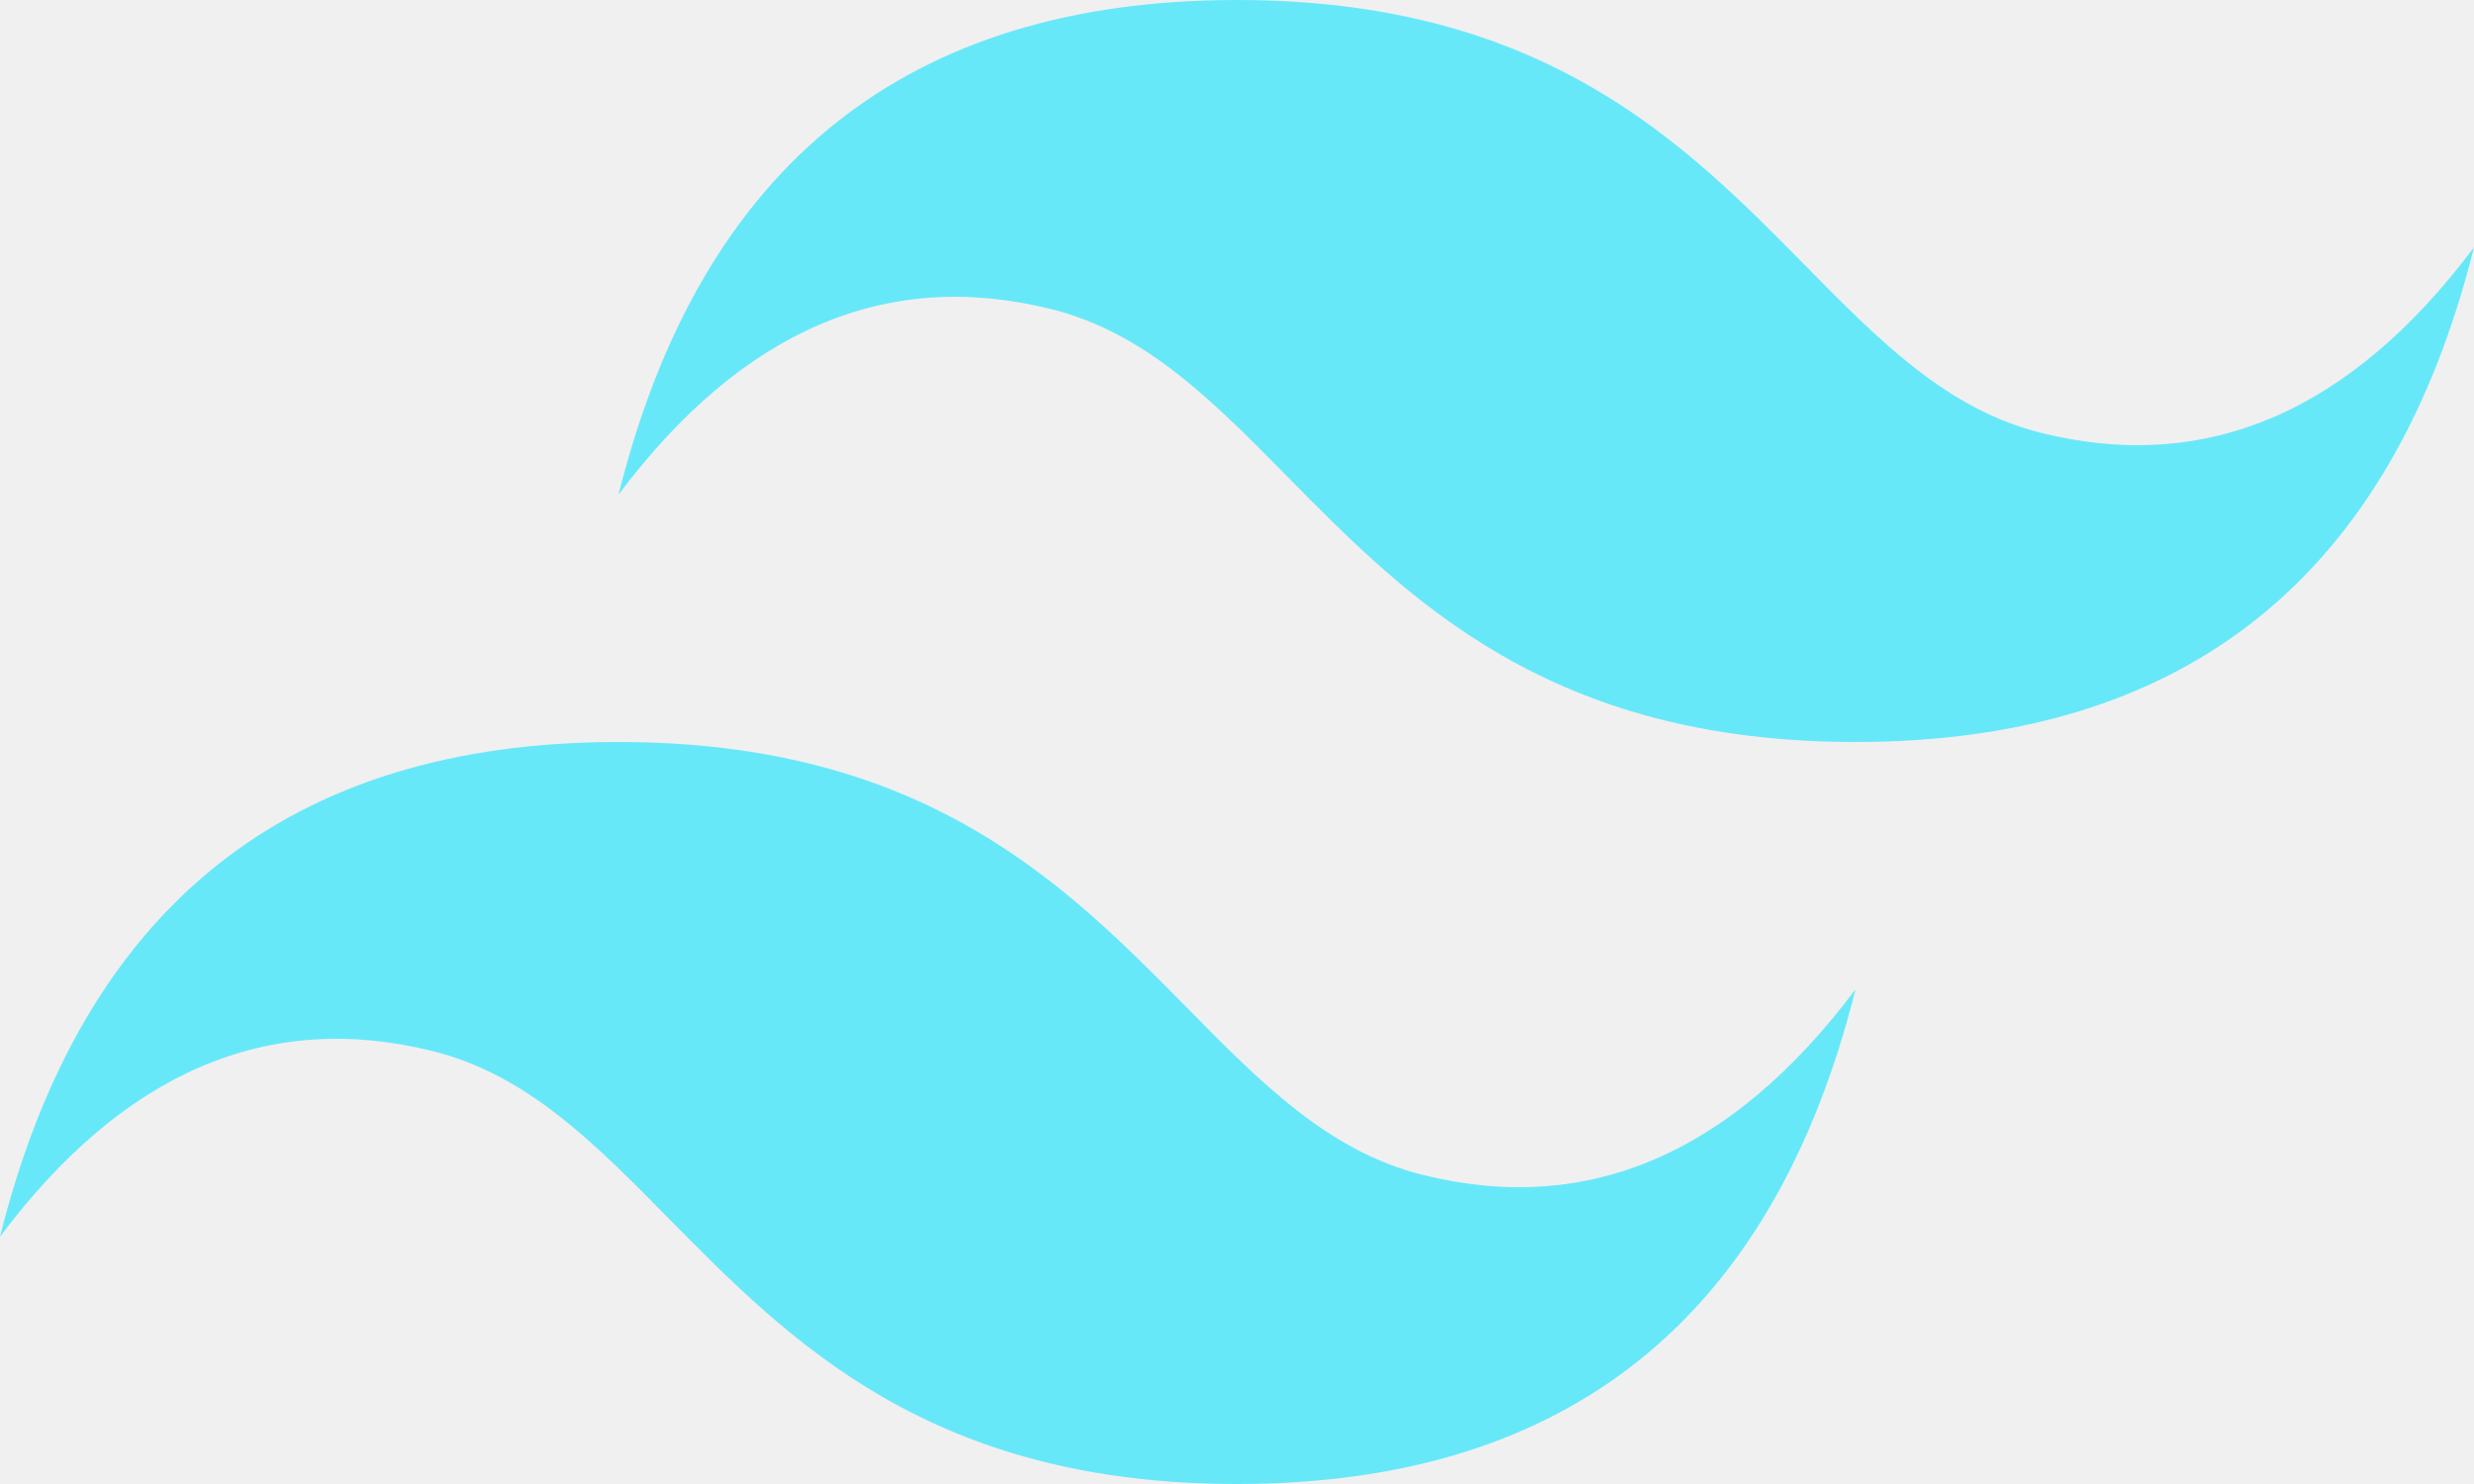
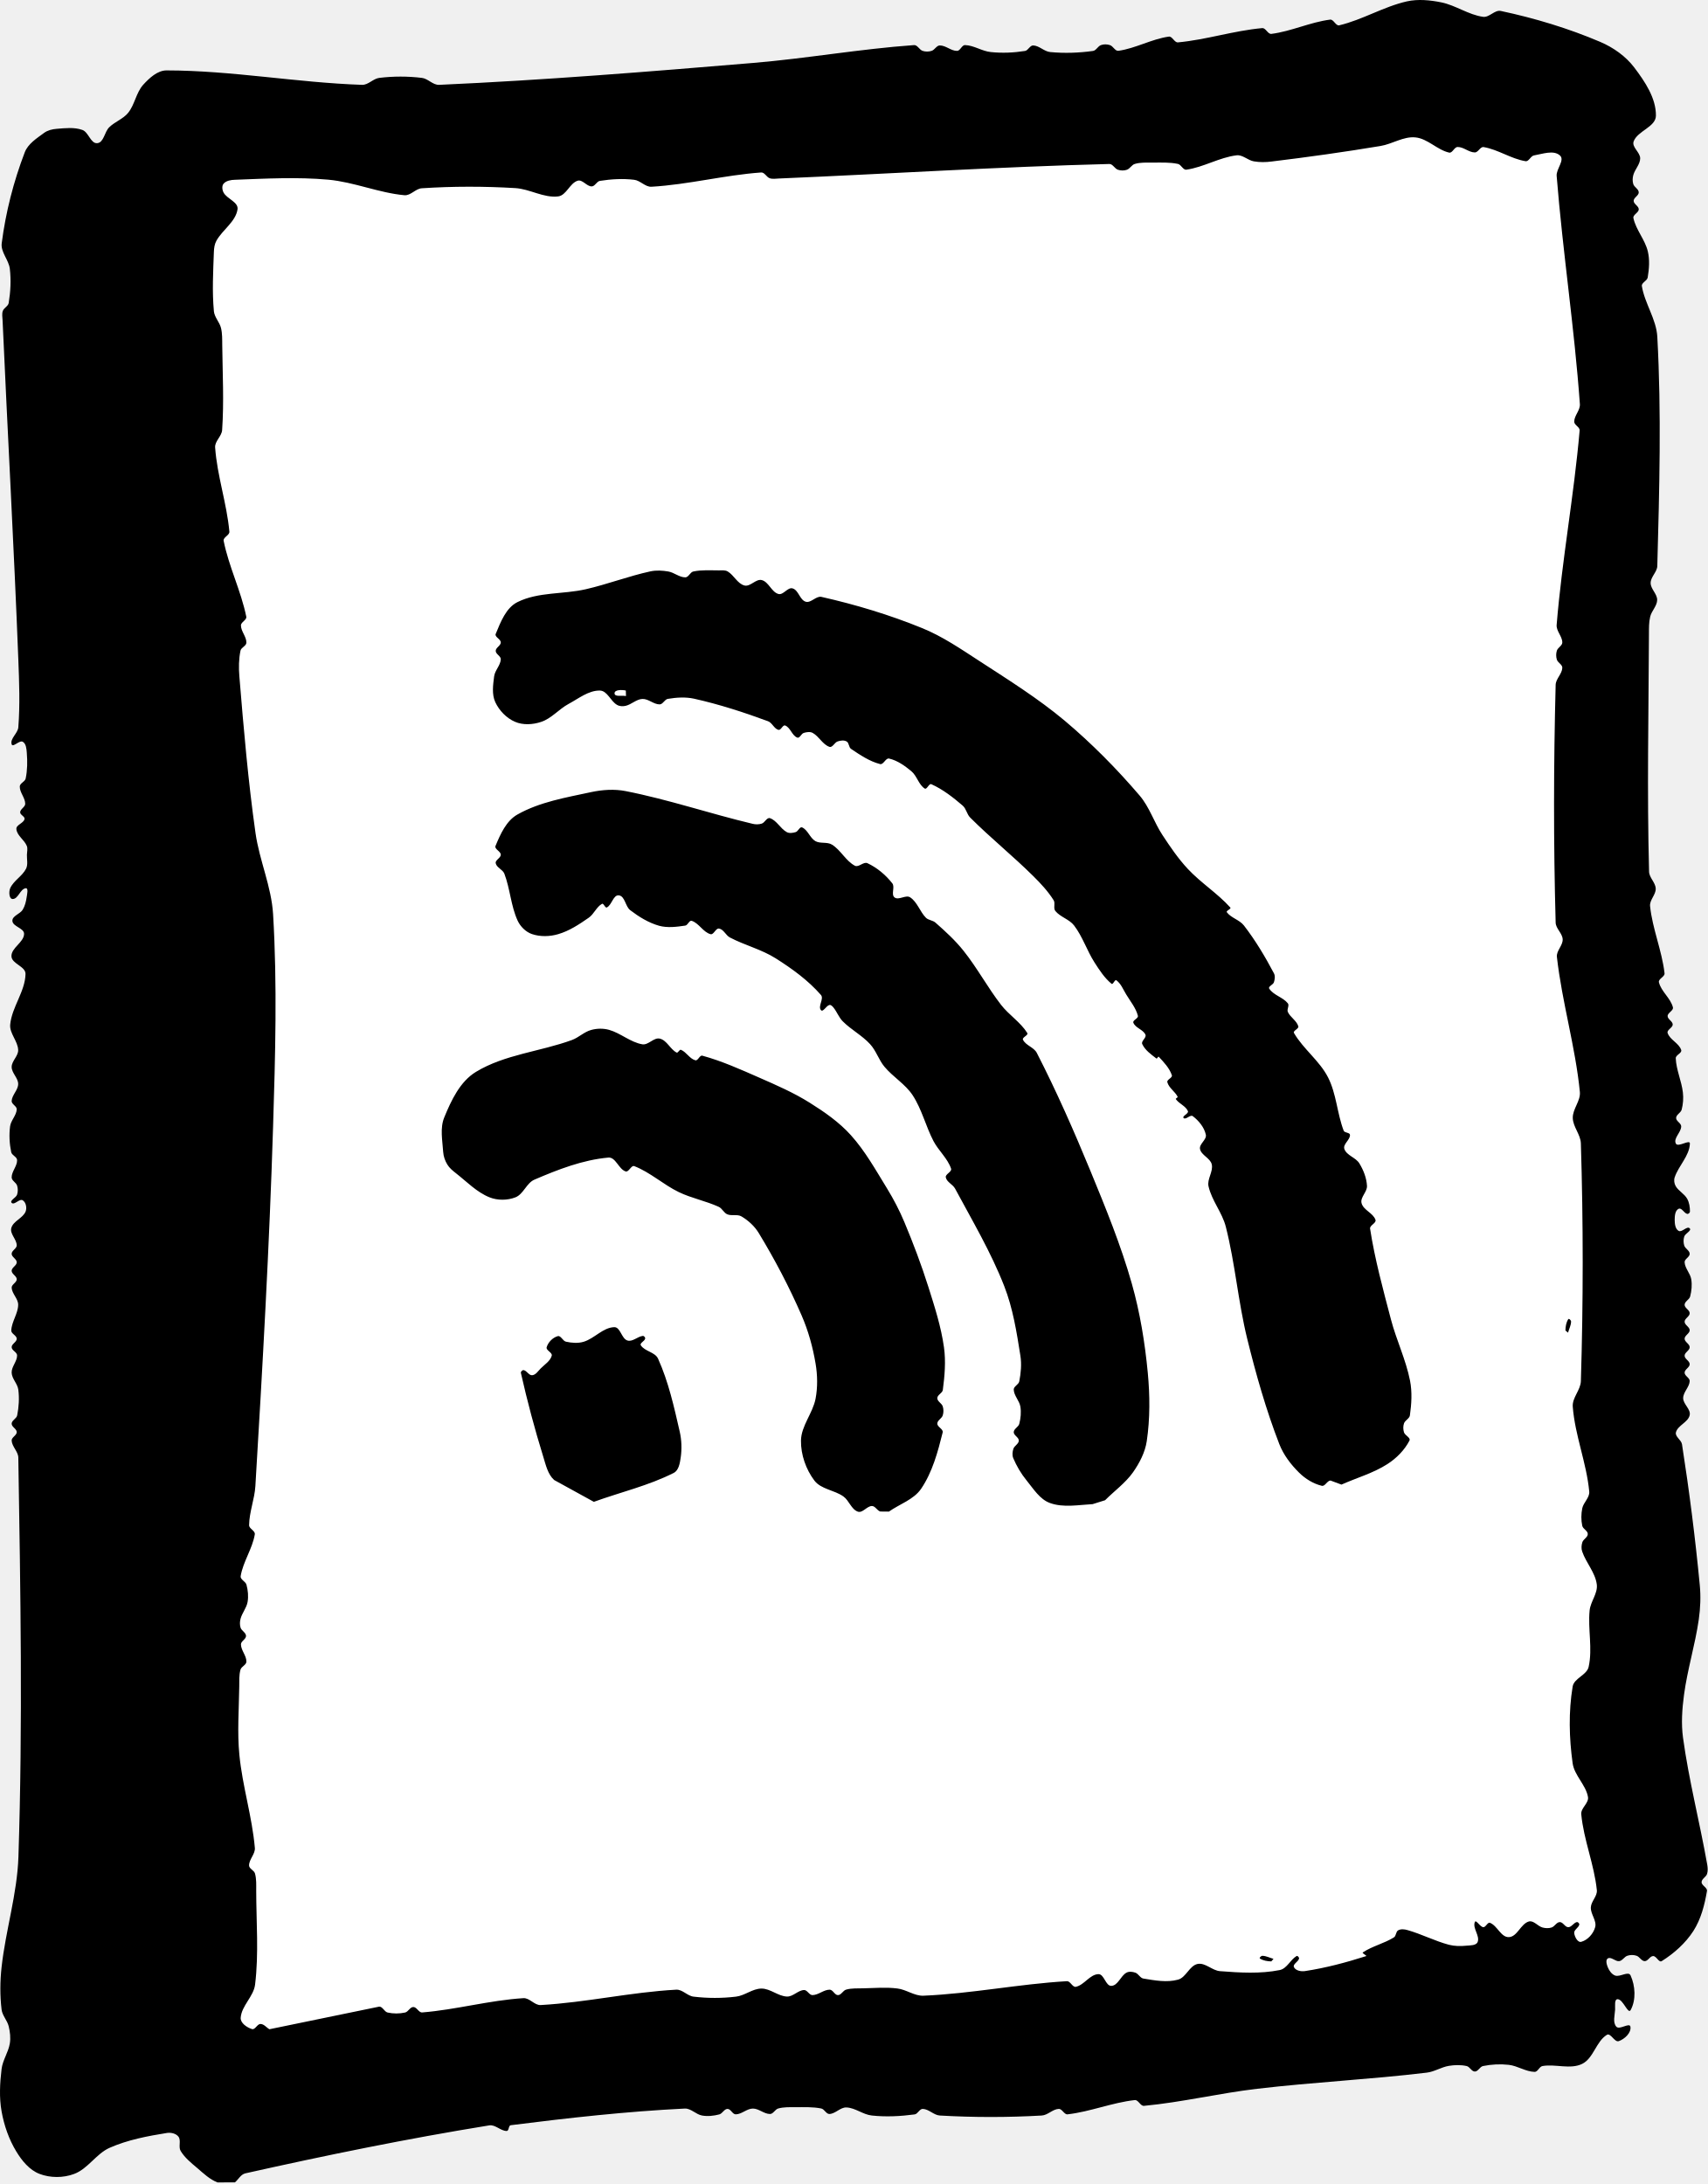
- <svg xmlns="http://www.w3.org/2000/svg" viewBox="0 0 38 22.8" fill="none" version="1.1" width="38" height="22.8">
-   <path fill="#67e8f9" d="M 19,0 C 13.933,0 10.767,2.533 9.5,7.6 11.4,5.067 13.617,4.117 16.15,4.75 17.595,5.111 18.629,6.16 19.772,7.321 21.635,9.212 23.791,11.4 28.5,11.4 33.567,11.4 36.733,8.867 38,3.8 36.1,6.333 33.883,7.283 31.35,6.65 29.905,6.289 28.871,5.24 27.728,4.079 25.865,2.188 23.709,0 19,0 Z M 9.5,11.4 C 4.433,11.4 1.267,13.933 0,19 1.9,16.467 4.117,15.517 6.65,16.15 8.095,16.511 9.129,17.56 10.272,18.721 12.135,20.612 14.291,22.8 19,22.8 c 5.067,0 8.233,-2.533 9.5,-7.6 -1.9,2.533 -4.117,3.483 -6.65,2.85 C 20.405,17.689 19.371,16.64 18.228,15.479 16.365,13.588 14.209,11.4 9.5,11.4 Z" style="stroke-width:0.844" />
-   <defs>
-     <linearGradient x1="33.999" x2="1" y1="16.181" y2="16.181" gradientUnits="userSpaceOnUse">
-       <stop stop-color="%%GRADIENT_TO%%" />
-       <stop offset="1" stop-color="%%GRADIENT_FROM%%" />
-     </linearGradient>
-   </defs>
+ <svg xmlns="http://www.w3.org/2000/svg" viewBox="0 0 1000 1279" fill="none">
+   <rect x="75" y="51" width="865" height="1154" rx="101" fill="white" />
+   <path d="M137.593 1278.03C139.617 1276.29 141.049 1273.36 143.665 1272.76C191.011 1262.17 238.587 1252.42 286.486 1244.67C290.026 1244.07 293.149 1247.95 296.74 1247.95C298.112 1247.9 297.719 1244.72 299.077 1244.57C332.922 1240.29 366.882 1236.51 400.956 1234.82C404.611 1234.62 407.525 1238.3 411.136 1238.9C414.443 1239.49 417.939 1239.1 421.191 1238.25C423.071 1237.75 424.09 1235.02 426.034 1235.02C427.964 1235.02 428.939 1238.25 430.873 1238.2C434.374 1238.15 437.313 1234.87 440.819 1234.82C444.345 1234.77 447.373 1238 450.899 1238C452.843 1238 453.863 1235.27 455.742 1234.77C458.995 1233.87 462.451 1234.02 465.817 1234.02C470.84 1234.02 475.942 1233.78 480.865 1234.77C482.77 1235.12 483.769 1238.05 485.709 1238C489.259 1237.85 492.104 1234.02 495.655 1234.17C500.876 1234.37 505.392 1238.4 510.588 1238.9C518.873 1239.79 527.307 1239.35 535.567 1238.25C537.491 1238 538.471 1234.92 540.41 1235.02C543.971 1235.17 546.811 1238.7 550.371 1238.9C570.223 1240.04 590.164 1240.04 610.011 1238.9C613.576 1238.7 616.416 1235.17 619.976 1235.02C621.995 1234.92 623.144 1238.4 625.153 1238.2C638.481 1236.66 651.196 1231.34 664.528 1229.85C666.632 1229.65 667.801 1233.43 669.904 1233.23C692.173 1231.14 714.038 1225.82 736.252 1223.23C769.234 1219.35 802.458 1217.76 835.433 1213.79C839.932 1213.29 843.96 1210.55 848.428 1209.81C851.839 1209.26 855.423 1209.16 858.802 1209.91C860.7 1210.3 861.705 1213.14 863.647 1213.14C865.59 1213.14 866.584 1210.25 868.49 1209.91C873.411 1208.91 878.538 1208.66 883.52 1209.21C888.694 1209.81 893.387 1213.19 898.592 1213.34C900.538 1213.44 901.38 1210.2 903.3 1209.91C910.926 1208.61 919.51 1212.04 926.469 1208.66C933.164 1205.38 934.609 1195.58 940.928 1191.66C943.163 1190.26 945.428 1196.18 947.915 1195.34C951.336 1194.14 955.345 1190.46 954.747 1186.88C954.293 1184.2 948.339 1188.97 946.506 1186.88C944.269 1184.4 945.617 1180.22 945.779 1176.88C945.881 1174.8 945.2 1170.72 947.289 1170.77C950.584 1170.87 953.346 1179.97 954.914 1177.08C958.125 1171.12 957.614 1162.96 954.837 1156.85C953.602 1154.11 948.66 1157.94 945.829 1156.94C943.793 1156.2 942.355 1154.11 941.514 1152.12C940.834 1150.48 940.038 1147.7 941.571 1146.85C943.566 1145.81 945.938 1148.79 948.186 1148.49C950.1 1148.24 951.181 1145.86 953.022 1145.31C954.689 1144.76 956.6 1144.76 958.267 1145.31C960.109 1145.86 961.173 1148.44 963.105 1148.49C965.036 1148.54 966.146 1145.51 968.078 1145.51C970.01 1145.51 971.413 1149.48 973.053 1148.49C980.297 1143.96 986.975 1138 991.606 1130.84C996.077 1123.88 998.199 1115.52 999.57 1107.42C999.905 1105.43 996.417 1104.23 996.426 1102.24C996.435 1100.3 999.026 1099.26 999.617 1097.42C1000.17 1095.68 1000.04 1093.79 999.731 1092C995.349 1067.13 988.969 1042.67 985.551 1017.66C984.415 1009.35 985.019 1000.85 986.127 992.541C988.107 977.672 992.653 963.251 994.783 948.383C995.739 941.719 996.001 934.905 995.359 928.241C992.717 900.642 989.22 873.144 984.95 845.793C984.547 843.207 980.738 841.316 981.404 838.78C982.503 834.653 988.568 832.962 989.456 828.735C990.191 825.254 985.636 822.32 985.636 818.789C985.636 815.258 989.257 812.374 989.457 808.843C989.566 806.904 986.48 805.81 986.48 803.871C986.48 801.931 989.457 800.837 989.457 798.898C989.457 796.958 986.48 795.864 986.48 793.925C986.48 791.985 989.457 790.891 989.457 788.952C989.457 787.013 986.48 785.918 986.48 783.979C986.48 782.04 989.457 780.946 989.457 779.006C989.457 777.067 986.48 775.973 986.48 774.033C986.48 772.094 989.457 771 989.457 769.06C989.457 767.121 986.428 766.027 986.48 764.088C986.532 762.148 989.23 761.103 989.722 759.263C990.571 755.981 990.912 752.501 990.375 749.169C989.805 745.688 986.699 742.804 986.48 739.223C986.362 737.284 989.5 736.19 989.457 734.25C989.414 732.311 986.847 731.266 986.263 729.426C985.735 727.735 985.736 725.847 986.263 724.156C986.846 722.316 990.813 720.674 989.453 719.332C987.895 717.74 984.901 721.917 982.968 720.823C980.976 719.679 980.672 716.646 980.672 714.359C980.672 712.071 980.901 708.89 982.968 707.895C984.729 707.05 986.102 710.429 987.997 710.877C988.683 711.026 989.612 710.231 989.611 709.485C989.606 706.949 989.23 704.264 987.981 702.026C986.347 699.092 982.937 697.5 981.25 694.615C980.388 693.124 980.118 691.135 980.66 689.494C982.954 682.632 989.315 676.963 989.569 669.702C989.665 666.967 982.59 672.189 981.354 669.702C979.768 666.57 984.448 663.188 984.484 659.657C984.504 657.718 981.455 656.624 981.507 654.684C981.56 652.745 984.25 651.7 984.749 649.86C985.614 646.577 985.857 643.098 985.472 639.766C984.694 633.003 981.561 626.539 981.29 619.726C981.214 617.787 985.075 616.741 984.484 614.901C983.184 610.873 977.877 608.984 976.535 604.956C975.924 603.116 979.512 601.922 979.512 599.983C979.512 598.043 976.512 596.949 976.534 595.01C976.558 593.021 980.126 591.828 979.629 589.889C978.233 584.468 972.776 580.687 971.443 575.266C970.946 573.228 974.971 572.035 974.73 569.946C973.183 556.619 967.647 543.988 966.258 530.661C965.885 527.081 969.669 523.997 969.564 520.417C969.46 516.836 965.76 514.002 965.666 510.471C964.431 464.074 965.391 417.627 965.596 371.23C965.611 367.849 965.534 364.419 966.326 361.137C967.16 357.705 970.364 354.87 970.41 351.339C970.458 347.808 966.575 344.924 966.589 341.393C966.603 337.813 970.392 334.978 970.488 331.447C971.699 286.692 972.958 241.885 970.494 197.228C969.925 186.885 963.107 177.736 961.449 167.542C961.124 165.553 964.517 164.507 964.857 162.518C965.717 157.446 966.118 152.125 964.922 147.152C963.272 140.29 957.983 134.62 956.494 127.708C956.071 125.768 959.591 124.576 959.621 122.587C959.649 120.647 956.643 119.553 956.642 117.614C956.642 115.674 959.663 114.58 959.62 112.641C959.577 110.702 957.009 109.656 956.426 107.816C955.898 106.125 955.975 104.238 956.427 102.547C957.344 99.166 960.426 96.28 960.465 92.749C960.503 89.219 955.415 86.136 956.643 82.804C958.938 76.588 969.617 74.401 969.679 67.737C969.775 57.443 963.246 47.795 957.048 39.59C952.019 32.926 944.731 27.803 937.047 24.521C918.351 16.564 898.733 10.648 878.87 6.421C875.286 5.625 872.062 10.399 868.435 9.852C859.921 8.659 852.486 3.138 844.057 1.397C837.467 0.055 830.455 -0.642 823.894 0.8C810.219 3.883 797.885 11.593 784.25 14.825C782.212 15.322 780.988 11.245 778.91 11.493C767.2 12.985 756.207 18.355 744.497 19.846C742.399 20.095 741.225 16.267 739.122 16.466C722.517 17.958 706.405 23.278 689.801 24.819C687.697 25.018 686.518 21.141 684.43 21.439C674.33 22.881 665.075 28.301 654.98 29.744C652.981 30.042 651.867 27.009 649.948 26.412C648.287 25.865 646.358 25.815 644.707 26.412C642.867 27.059 641.927 29.595 639.997 29.843C631.747 30.987 623.313 31.285 615.018 30.489C611.468 30.191 608.618 26.76 605.058 26.611C603.118 26.512 602.134 29.545 600.214 29.843C593.625 30.887 586.847 31.185 580.208 30.489C575.027 29.992 570.342 26.561 565.141 26.412C563.206 26.313 562.371 29.792 560.436 29.792C556.91 29.842 553.882 26.611 550.356 26.611C548.422 26.611 547.362 29.245 545.518 29.792C543.852 30.339 541.932 30.339 540.271 29.792C538.347 29.146 537.253 26.263 535.229 26.412C503.73 28.65 472.536 34.218 441.067 36.853C379.831 41.975 318.556 46.949 257.17 49.684C253.515 49.883 250.626 46.005 246.991 45.607C238.771 44.612 230.382 44.612 222.161 45.607C218.531 46.005 215.642 49.833 211.987 49.684C173.76 48.391 135.792 41.281 97.541 41.231C92.19 41.231 87.456 45.706 83.861 49.635C79.698 54.26 78.943 61.221 75.064 66.045C72.15 69.675 67.261 71.266 63.94 74.548C61.18 77.233 60.831 83.45 56.977 83.848C53.099 84.246 51.9 77.383 48.225 76.09C43.496 74.399 38.195 75.046 33.192 75.444C30.611 75.643 27.891 76.289 25.808 77.831C21.501 81.013 16.409 84.196 14.489 89.219C7.93 106.326 3.33 124.327 1.003 142.478C0.336 147.65 5.145 152.225 5.752 157.397C6.528 164.061 6.185 170.823 5.091 177.436C4.772 179.326 2.286 180.273 1.639 182.113C1.033 183.804 1.425 185.743 1.505 187.533C4.454 253.771 8.169 319.959 10.73 386.198C11.242 399.426 11.759 412.704 10.725 425.932C10.446 429.463 5.782 432.496 6.826 435.878C7.477 438.016 11.376 433.293 13.316 434.387C15.32 435.531 15.509 438.563 15.693 440.851C16.09 445.873 16.061 450.994 15.036 455.917C14.638 457.807 11.615 458.655 11.58 460.594C11.52 464.125 14.723 467.157 14.773 470.688C14.803 472.627 11.888 473.721 11.804 475.661C11.729 477.252 14.718 478.148 14.365 479.689C13.813 482.126 9.372 483.021 9.586 485.507C9.909 489.336 14.216 491.773 15.683 495.353C16.339 496.945 15.812 498.785 15.762 500.525C15.673 503.26 16.488 506.244 15.265 508.73C13.072 513.106 7.955 515.693 5.966 520.169C5.095 522.158 5.26 526.485 7.418 526.485C10.71 526.485 11.774 520.617 15.041 520.169C16.777 519.97 15.857 523.649 15.618 525.39C15.265 527.926 14.623 530.561 13.296 532.749C11.769 535.286 7.09 536.329 7.259 539.313C7.453 542.694 14.196 543.491 14.106 546.923C13.972 551.945 6.528 555.029 6.707 560.052C6.866 564.428 15.021 565.919 14.942 570.345C14.753 580.638 6.965 589.689 5.976 599.983C5.478 605.154 10.466 609.68 10.645 614.901C10.764 618.432 6.826 621.316 6.826 624.847C6.826 628.378 10.645 631.262 10.645 634.793C10.645 638.324 7.025 641.208 6.826 644.739C6.717 646.678 9.919 647.772 9.8 649.711C9.581 653.292 6.359 656.126 5.901 659.657C5.255 664.63 5.538 669.801 6.562 674.724C6.96 676.614 9.984 677.461 10.019 679.401C10.078 682.931 6.826 685.964 6.826 689.494C6.826 691.434 9.437 692.479 10.019 694.319C10.546 696.01 10.546 697.898 10.019 699.588C9.437 701.428 5.468 703.07 6.831 704.413C8.387 706.004 11.431 701.729 13.316 702.922C15.24 704.116 15.847 707.396 14.986 709.534C13.36 713.463 7.691 715.056 6.612 719.184C5.717 722.615 9.75 725.747 9.8 729.277C9.83 731.217 6.826 732.311 6.826 734.25C6.826 736.19 9.8 737.284 9.8 739.223C9.8 741.163 6.826 742.257 6.826 744.196C6.826 746.135 9.8 747.229 9.8 749.169C9.8 751.108 6.717 752.202 6.826 754.142C7.025 757.673 10.675 760.557 10.645 764.088C10.6 769.259 6.826 773.933 6.607 779.154C6.523 781.094 9.76 782.04 9.8 783.979C9.845 785.918 6.781 787.013 6.826 788.952C6.866 790.891 10.019 791.837 10.019 793.777C10.019 797.307 6.702 800.34 6.826 803.871C6.95 807.451 10.267 810.286 10.725 813.816C11.366 818.789 11.033 823.96 10.063 828.883C9.69 830.773 6.876 831.768 6.826 833.708C6.771 835.647 9.8 836.741 9.8 838.681C9.8 840.62 6.707 841.714 6.826 843.654C7.045 847.234 10.665 850.069 10.725 853.599C11.993 931.524 13.35 1009.45 10.794 1087.32C10.078 1109.11 3.31 1130.34 0.923 1152.02C0.018 1160.23 -0.061 1168.63 0.928 1176.84C1.356 1180.37 4.255 1183.2 5.091 1186.63C5.881 1189.92 6.299 1193.4 5.747 1196.73C4.887 1201.9 1.56 1206.47 0.928 1211.65C-0.066 1219.85 -0.529 1228.36 0.923 1236.46C2.39 1244.72 5.23 1252.87 9.556 1259.98C12.808 1265.35 17.254 1270.82 23.102 1273.06C29.408 1275.5 37.051 1275.5 43.392 1273.11C51.472 1270.13 56.326 1261.27 64.213 1257.79C74.805 1253.12 86.407 1250.93 97.84 1249.09C100.147 1248.74 103.091 1249.44 104.498 1251.28C106.189 1253.52 104.339 1257.2 105.781 1259.63C108.168 1263.61 111.943 1266.65 115.478 1269.63C119.178 1272.81 122.843 1276.34 127.393 1278.08M157.758 1188.37C156.022 1187.38 154.575 1185.29 152.551 1185.29C150.607 1185.24 149.403 1188.87 147.548 1188.27C144.575 1187.33 140.726 1184.74 140.944 1181.66C141.437 1174.6 148.518 1169.23 149.373 1162.22C151.596 1144.02 150.055 1125.57 150.035 1107.22C150.03 1103.83 150.224 1100.4 149.304 1097.12C148.772 1095.28 145.858 1094.38 145.848 1092.45C145.833 1088.82 149.557 1085.73 149.239 1082.15C147.633 1063.8 141.939 1045.95 140.164 1027.6C138.886 1014.42 139.92 1001.09 140.099 987.867C140.144 984.485 139.91 981.055 140.83 977.773C141.357 975.933 144.251 975.036 144.286 973.096C144.346 969.566 141.143 966.533 141.094 963.003C141.064 961.063 144.112 959.969 144.067 958.03C144.028 956.09 141.457 955.045 140.875 953.205C140.348 951.514 140.417 949.627 140.875 947.936C141.81 944.505 144.381 941.619 144.987 938.138C145.564 934.806 145.206 931.326 144.331 928.044C143.809 926.105 140.596 925.01 140.925 923.02C142.327 914.517 147.797 907.058 149.209 898.554C149.552 896.466 145.848 895.272 145.873 893.183C145.962 885.425 149.08 877.967 149.548 870.259C153.765 800.092 157.743 729.875 159.916 659.609C161.199 618.234 162.392 576.708 159.916 535.384C158.946 519.172 151.9 503.908 149.622 487.845C145.306 457.411 142.685 426.729 140.164 396.046C139.751 391.073 139.806 385.951 140.83 381.028C141.228 379.138 144.251 378.291 144.286 376.351C144.346 372.821 141.109 369.788 141.094 366.258C141.084 364.268 144.614 363.076 144.217 361.137C141.123 345.969 133.977 331.845 130.969 316.728C130.556 314.639 134.515 313.445 134.321 311.357C132.809 294.747 127.16 278.685 125.976 262.026C125.712 258.396 129.82 255.512 130.074 251.881C131.222 235.322 130.327 218.712 130.143 202.153C130.104 198.771 130.218 195.341 129.412 192.059C128.562 188.628 125.583 185.792 125.25 182.261C124.171 170.724 124.832 159.037 125.245 147.5C125.325 145.262 125.643 142.927 126.727 140.987C130.317 134.523 138.005 129.897 139.094 122.587C139.726 118.36 132.953 116.519 130.934 112.789C130.104 111.248 129.805 108.813 130.969 107.52C132.525 105.779 135.285 105.331 137.628 105.281C155.828 104.585 174.133 103.589 192.274 105.23C207.382 106.623 221.759 112.939 236.861 114.331C240.501 114.629 243.381 110.453 247.026 110.254C265.217 109.061 283.517 109.061 301.712 110.155C310.216 110.652 318.337 116.022 326.796 115.028C331.664 114.481 333.584 107.27 338.283 105.828C341.103 104.982 343.524 109.159 346.468 109.159C348.408 109.159 349.392 106.225 351.312 105.927C357.901 104.883 364.684 104.486 371.313 105.281C374.948 105.679 377.837 109.557 381.487 109.358C403.045 108.115 424.179 102.547 445.717 101.005C447.736 100.856 448.83 103.739 450.75 104.385C452.465 104.982 454.375 104.586 456.185 104.536C520.663 101.801 585.087 97.673 649.6 96.032C651.629 95.983 652.718 98.766 654.647 99.412C656.308 99.959 658.243 100.009 659.894 99.412C661.734 98.766 662.728 96.479 664.603 95.981C667.84 95.037 671.311 95.236 674.678 95.236C679.701 95.236 684.808 94.937 689.726 95.981C691.715 96.379 692.754 99.662 694.763 99.364C704.829 97.922 713.999 92.203 724.098 90.96C727.649 90.512 730.702 93.894 734.223 94.49C737.635 95.087 741.17 95.038 744.612 94.59C765.94 92.004 787.233 89.02 808.424 85.489C815.335 84.346 821.864 79.769 828.839 80.465C836.028 81.162 841.542 87.776 848.585 89.367C850.529 89.815 851.571 86.087 853.564 86.087C857.09 86.037 860.122 89.267 863.648 89.267C865.66 89.267 866.82 85.787 868.804 86.135C877.297 87.577 884.795 92.999 893.3 94.391C895.297 94.739 896.33 91.307 898.327 91.008C903.315 90.163 909.753 87.678 913.495 91.059C916.48 93.795 911.229 98.966 911.551 102.994C915.125 147.65 921.96 192.008 925.151 236.664C925.407 240.245 921.866 243.328 921.833 246.909C921.814 248.947 925.183 250.091 925.009 252.081C921.719 290.173 914.66 327.867 911.547 365.959C911.254 369.539 914.834 372.623 914.863 376.203C914.879 378.143 912.253 379.188 911.67 381.028C911.142 382.719 911.142 384.606 911.67 386.297C912.253 388.137 914.955 389.183 914.863 391.122C914.694 394.702 911.058 397.537 910.964 401.068C909.752 447.465 909.683 493.911 910.964 540.308C911.062 543.839 914.95 546.575 915.079 550.106C915.21 553.736 911.291 556.818 911.695 560.399C914.687 586.954 922.522 612.862 925.143 639.467C925.659 644.689 920.886 649.413 920.989 654.684C921.09 659.906 925.572 664.381 925.732 669.603C927.159 716 927.161 762.446 925.732 808.843C925.571 814.065 920.589 818.541 920.983 823.762C922.26 840.57 929.061 856.682 930.632 873.491C930.961 877.022 927.254 879.857 926.546 883.288C925.865 886.62 925.828 890.199 926.543 893.53C926.951 895.42 929.772 896.416 929.782 898.355C929.792 900.295 927.18 901.34 926.591 903.18C926.041 904.92 925.916 906.909 926.501 908.6C928.783 915.263 934.18 920.932 935.06 927.894C935.719 933.115 931.375 937.89 930.856 943.111C929.769 954.101 932.673 965.439 930.274 976.18C929.199 981.004 921.729 982.794 920.921 987.668C918.467 1002.44 918.847 1017.76 920.906 1032.57C921.901 1039.78 928.691 1045.26 929.899 1052.37C930.501 1055.95 925.615 1058.83 925.956 1062.46C927.389 1077.53 933.54 1091.85 935.086 1106.92C935.451 1110.45 931.725 1113.43 931.563 1117.01C931.384 1120.99 935.148 1124.82 934.099 1128.6C933.058 1132.38 929.794 1136.11 926.018 1137.15C923.904 1137.8 922.095 1134.27 921.833 1132.08C921.602 1130.14 924.365 1129 924.806 1127.11C924.963 1126.41 924.014 1125.47 923.342 1125.62C921.455 1126.06 920.286 1128.6 918.349 1128.6C916.417 1128.6 915.307 1125.57 913.376 1125.62C911.444 1125.67 910.38 1128.25 908.538 1128.8C906.872 1129.34 904.984 1129.24 903.294 1128.8C900.463 1128.05 898.065 1124.47 895.247 1125.27C890.484 1126.66 888.492 1134.27 883.543 1134.42C878.939 1134.57 876.838 1127.75 872.548 1126.06C871.095 1125.47 870.168 1128.65 868.61 1128.6C866.679 1128.5 864.318 1123.83 863.626 1125.62C862.232 1129.25 866.632 1133.52 865.313 1137.2C864.52 1139.39 860.986 1139.24 858.654 1139.44C855.257 1139.79 851.727 1139.74 848.427 1138.89C840.136 1136.66 832.42 1132.63 824.168 1130.29C822.432 1129.79 820.34 1129.54 818.756 1130.44C817.335 1131.18 817.632 1133.72 816.26 1134.57C810.551 1138.15 803.661 1139.64 798.066 1143.37C797.277 1143.92 800.818 1145.26 799.914 1145.56C788.241 1149.29 776.3 1152.47 764.175 1154.31C761.918 1154.66 758.701 1154.06 757.723 1152.02C756.889 1150.23 760.259 1148.89 760.701 1147C760.857 1146.3 759.827 1145.16 759.234 1145.51C755.568 1147.7 753.589 1152.87 749.4 1153.71C737.983 1156 726.088 1155.25 714.476 1154.36C709.881 1154.06 705.828 1149.24 701.308 1150.13C696.494 1151.13 694.55 1158.09 689.815 1159.33C683.296 1161.12 676.235 1159.78 669.576 1158.69C667.656 1158.39 666.707 1155.9 664.867 1155.25C663.216 1154.66 661.152 1154.41 659.62 1155.25C656.204 1157.14 654.722 1162.76 650.823 1162.96C647.422 1163.16 646.631 1156.05 643.225 1156.1C638.192 1156.25 634.975 1162.41 630.061 1163.51C628.023 1163.96 626.824 1160.08 624.735 1160.23C596.639 1161.87 568.845 1167.54 540.724 1168.73C535.453 1168.93 530.713 1165.1 525.472 1164.5C518.898 1163.66 512.224 1164.25 505.6 1164.4C502.234 1164.5 498.778 1164.25 495.525 1165.15C493.646 1165.65 492.626 1168.38 490.682 1168.38C488.747 1168.38 487.778 1165.2 485.843 1165.2C482.317 1165.2 479.289 1168.33 475.763 1168.38C473.834 1168.38 472.72 1165.3 470.79 1165.4C467.245 1165.6 464.395 1169.33 460.844 1169.23C455.638 1169.03 451.137 1164.55 445.926 1164.55C440.699 1164.55 436.174 1168.68 430.987 1169.28C422.772 1170.27 414.378 1170.27 406.158 1169.28C402.528 1168.88 399.638 1165 395.988 1165.2C369.398 1166.64 343.201 1172.71 316.616 1174.2C312.986 1174.4 310.107 1169.92 306.476 1170.17C286.565 1171.42 267.101 1176.93 247.22 1178.53C245.201 1178.68 244.067 1175.35 242.038 1175.35C240.094 1175.35 239.094 1178.18 237.194 1178.58C233.868 1179.32 230.307 1179.32 226.99 1178.58C225.006 1178.13 223.957 1174.85 221.943 1175.15M745.74 1147.15C743.567 1146.55 741.474 1145.41 739.221 1145.36C738.5 1145.36 737.212 1146.6 737.824 1147C739.748 1148.19 742.175 1148.59 744.447 1148.64M520.529 885.226C526.82 880.8 535.07 878.215 539.406 871.849C546.015 862.103 549.178 850.268 552.012 838.88C552.495 836.891 548.854 835.697 548.869 833.708C548.874 831.768 551.48 830.723 552.062 828.883C552.589 827.192 552.589 825.305 552.062 823.614C551.48 821.774 548.859 820.729 548.869 818.789C548.879 816.85 551.858 815.854 552.107 813.964C553.191 805.709 553.927 797.206 552.773 789C551.087 776.966 547.323 765.282 543.658 753.695C539.585 740.815 534.816 728.183 529.59 715.702C526.735 708.889 523.324 702.325 519.455 696.009C512.861 685.318 506.684 674.127 498.255 664.778C491.408 657.17 482.825 651.203 474.162 645.783C464.828 639.915 454.648 635.489 444.558 631.063C433.668 626.289 422.762 621.366 411.295 618.233C409.708 617.785 408.744 621.366 407.162 620.918C403.826 620.023 401.986 616.144 398.788 614.802C397.848 614.404 397.082 616.84 396.182 616.392C392.428 614.403 390.518 609.233 386.386 608.238C382.895 607.393 379.677 612.167 376.137 611.57C369.175 610.376 363.5 605.054 356.703 603.115C353.331 602.17 349.576 602.221 346.2 603.166C342.077 604.26 338.86 607.641 334.847 609.083C316.308 615.847 295.546 617.488 278.678 627.732C269.414 633.351 264.232 644.391 260.129 654.437C257.583 660.653 259.08 667.862 259.518 674.576C259.687 677.162 260.587 679.747 261.92 681.936C263.163 684.024 265.122 685.616 267.042 687.108C273.392 692.08 279.2 698.197 286.66 701.181C291.354 703.071 297.137 703.021 301.842 701.181C306.551 699.341 308.282 692.826 312.931 690.837C326.781 684.87 341.232 679.25 356.23 677.907C360.542 677.509 362.247 684.67 366.36 686.012C368.25 686.609 369.617 682.185 371.472 682.931C380.821 686.561 388.415 693.721 397.445 698.097C404.944 701.728 413.309 703.27 420.877 706.751C422.896 707.646 423.846 710.282 425.89 711.127C428.476 712.221 431.808 710.928 434.215 712.37C438.223 714.757 441.868 718.087 444.29 722.066C453.689 737.531 462.157 753.646 469.378 770.255C473.307 779.256 475.967 788.902 477.598 798.599C478.727 805.312 478.866 812.374 477.588 819.088C475.972 827.591 469.164 835.001 469.04 843.654C468.925 851.859 471.934 860.511 476.912 867.076C480.821 872.198 488.648 872.596 493.904 876.375C497.241 878.762 498.504 883.934 502.393 885.277C505.183 886.172 507.634 881.995 510.573 881.946C512.518 881.946 513.597 884.581 515.447 885.178M647.128 878.563C652.579 873.093 659.038 868.468 663.484 862.202C667.308 856.732 670.551 850.516 671.525 843.952C673.48 830.724 673.385 817.197 672.122 803.919C670.451 786.315 667.592 768.712 662.758 751.655C656.378 729.178 647.501 707.496 638.605 685.864C628.948 662.442 618.728 639.168 607.132 616.591C605.431 613.26 600.642 612.266 599.036 608.884C598.364 607.492 602.397 606.249 601.567 604.956C597.579 598.59 590.83 594.413 586.235 588.495C578.344 578.301 572.232 566.814 564.206 556.769C559.372 550.702 553.613 545.43 547.79 540.308C546.229 538.916 543.707 538.917 542.231 537.475C538.665 533.894 537.193 528.274 532.961 525.489C530.405 523.848 526.213 527.427 523.816 525.538C521.628 523.797 524.234 519.472 522.508 517.284C518.634 512.361 513.602 508.134 507.953 505.498C505.695 504.454 502.825 508.133 500.613 506.989C495.232 504.154 492.372 497.839 487.226 494.656C484.396 492.866 480.338 494.209 477.454 492.568C474.251 490.678 473.117 486.104 469.746 484.562C468.324 483.916 467.438 486.849 465.942 487.297C464.271 487.794 462.242 488.142 460.705 487.297C456.971 485.258 454.927 480.535 450.899 479.143C449.074 478.546 447.91 481.727 446.07 482.324C444.349 482.871 442.405 482.871 440.65 482.423C415.765 476.506 391.428 468.2 366.325 463.277C359.731 461.984 352.739 462.482 346.165 463.875C331.465 467.057 316.094 469.594 302.991 477.004C296.466 480.684 293.02 488.492 290.16 495.404C289.4 497.244 293.234 498.536 293.254 500.525C293.278 502.465 289.922 503.608 290.28 505.498C290.772 508.134 294.402 509.179 295.352 511.666C298.739 520.567 299.147 530.461 303.1 539.114C304.701 542.595 307.874 545.779 311.529 547.022C316.368 548.663 321.942 548.513 326.845 547.071C333.37 545.181 339.193 541.302 344.778 537.424C347.841 535.285 349.253 531.158 352.496 529.318C353.525 528.771 354.331 531.954 355.39 531.407C358.349 529.915 359.099 523.948 362.391 524.346C366.032 524.793 366.151 530.86 369.075 533.048C374.172 536.927 379.806 540.408 385.958 542.149C390.881 543.491 396.237 542.795 401.289 542.049C402.846 541.801 403.612 538.767 405.104 539.264C409.35 540.706 411.732 545.877 416.049 547.071C417.973 547.618 419.092 543.442 421.061 543.79C423.762 544.238 424.98 547.718 427.407 549.011C436.114 553.586 445.951 555.973 454.265 561.244C463.868 567.311 473.262 574.124 480.731 582.677C482.665 584.915 478.807 589.29 480.716 591.528C481.969 593.02 483.809 588.944 485.709 588.546C486.624 588.347 487.479 589.341 488.066 590.037C490.125 592.573 491.229 595.855 493.536 598.142C498.434 603.065 504.815 606.348 509.504 611.47C513.04 615.299 514.571 620.671 517.918 624.699C522.921 630.716 530.107 634.842 534.408 641.356C539.829 649.611 542.076 659.508 546.641 668.26C549.6 673.88 554.886 678.356 556.935 684.373C557.577 686.263 553.449 687.555 553.837 689.494C554.399 692.279 557.925 693.571 559.273 696.058C569.367 714.855 580.308 733.306 588.07 753.197C593.148 766.176 595.356 780.149 597.529 793.973C598.31 798.896 597.832 804.068 596.863 808.992C596.49 810.881 593.541 811.877 593.625 813.816C593.779 817.397 596.947 820.281 597.519 823.762C598.056 827.094 597.713 830.574 596.863 833.856C596.375 835.696 593.675 836.741 593.625 838.681C593.57 840.62 596.644 841.714 596.599 843.654C596.559 845.593 593.993 846.638 593.406 848.478C592.859 850.219 592.646 852.207 593.337 853.898C595.306 858.572 597.937 863.047 601.154 866.976C605.177 871.899 608.892 878.066 614.874 880.205C622.712 883.039 631.528 881.298 639.848 880.851M347.751 879.508C363.351 873.839 379.767 870.059 394.556 862.549C397.47 861.058 398.142 856.832 398.609 853.599C399.33 848.577 399.166 843.305 398.032 838.382C394.72 823.911 391.458 809.192 385.351 795.666C383.606 791.787 377.574 791.437 375.271 787.857C374.426 786.564 377.474 785.472 377.792 783.93C377.937 783.234 377.126 782.288 376.43 782.338C373.307 782.686 370.403 785.968 367.399 785.023C363.898 783.929 363.346 777.117 359.681 777.217C353.062 777.416 348.104 783.879 341.764 785.769C338.462 786.763 334.792 786.466 331.42 785.72C329.521 785.322 328.442 781.941 326.572 782.488C323.648 783.334 321.002 786.018 320.117 788.952C319.55 790.792 323.613 792.085 323.091 793.925C322.206 797.107 318.953 799.047 316.631 801.384C315.129 802.876 313.772 805.163 311.658 805.361C309.739 805.56 308.575 802.777 306.68 802.38C305.919 802.23 304.85 803.273 305.024 804.019C308.744 820.479 313.085 836.84 318.098 853.002C319.6 857.826 320.734 863.347 324.508 866.728M785.534 869.414C794.537 865.386 804.262 862.7 812.545 857.329C817.787 853.947 822.474 849.223 825.352 843.654C826.243 841.963 822.741 840.669 822.158 838.829C821.63 837.138 821.586 835.201 822.16 833.56C822.799 831.72 825.343 830.773 825.615 828.883C826.562 822.17 827.005 815.208 825.692 808.545C823.27 796.262 817.708 784.826 814.53 772.742C809.904 755.138 805.091 737.533 802.297 719.531C801.987 717.542 806.101 716.298 805.461 714.359C804.115 710.331 798.33 708.689 797.298 704.561C796.442 701.13 800.681 697.998 800.487 694.467C800.232 689.843 798.437 685.268 796.016 681.29C793.89 677.809 788.502 676.664 787.23 672.835C786.31 670 790.641 667.564 790.532 664.63C790.477 663.138 787.364 663.536 786.834 662.144C782.975 651.999 782.603 640.611 777.693 630.964C772.735 621.217 763.226 614.404 757.734 604.956C756.945 603.613 760.71 602.519 760.271 601.027C759.303 597.695 755.575 595.756 754.138 592.623C753.434 591.081 755.185 588.844 754.126 587.551C751.255 583.97 745.8 582.875 743.264 578.996C742.409 577.703 745.547 576.71 745.999 575.218C746.506 573.577 746.815 571.539 745.999 569.997C740.847 560.251 735.163 550.701 728.43 541.998C725.854 538.666 720.966 537.622 718.419 534.24C717.723 533.345 721.219 532.303 720.448 531.458C712.979 523.153 703.272 517.085 695.639 508.929C689.965 502.862 685.26 495.951 680.7 488.989C675.807 481.579 673.122 472.626 667.328 465.863C653.886 450.149 639.246 435.331 623.408 422.003C607.902 409.024 590.632 398.233 573.654 387.193C562.768 380.132 551.928 372.673 539.903 367.799C520.872 360.042 501.07 354.075 481.029 349.549C477.901 348.853 474.908 353.278 471.83 352.383C468.314 351.339 467.642 345.571 464.117 344.577C461.267 343.731 458.726 348.603 455.872 347.857C451.764 346.763 450.188 340.748 446.06 339.703C442.644 338.858 439.396 343.73 435.975 342.884C431.843 341.84 429.829 336.867 426.164 334.679C424.687 333.784 422.762 334.033 421.042 334.033C416.029 334.033 410.922 333.635 406.014 334.679C404.109 335.077 403.254 338.11 401.304 338.11C397.793 338.11 394.81 335.276 391.354 334.679C387.942 334.083 384.357 333.884 380.975 334.58C368.14 337.365 355.802 342.14 343.007 345.074C329.809 348.108 315.199 346.565 303.065 352.582C296.312 355.914 293.169 364.268 290.28 371.23C289.539 373.021 293.254 374.264 293.254 376.203C293.254 378.143 290.28 379.237 290.28 381.176C290.28 383.116 293.373 384.21 293.254 386.149C293.035 389.73 289.812 392.564 289.355 396.095C288.713 401.068 287.923 406.587 290.016 411.162C292.294 416.085 296.576 420.562 301.583 422.7C306.268 424.739 312.056 424.39 316.9 422.749C322.952 420.76 327.278 415.29 332.902 412.257C338.78 409.124 344.613 404.3 351.272 404.399C355.613 404.499 357.523 410.566 361.258 412.754C362.73 413.65 364.694 413.75 366.36 413.352C369.806 412.556 372.636 409.473 376.171 409.323C379.692 409.174 382.726 412.504 386.251 412.504C388.196 412.504 389.175 409.571 391.095 409.272C396.137 408.427 401.443 408.079 406.431 409.173C421.146 412.455 435.557 417.129 449.7 422.351C452.197 423.246 453.281 426.777 455.857 427.423C457.378 427.771 458.373 424.291 459.825 424.888C462.893 426.131 463.749 430.706 466.832 431.949C468.294 432.546 469.159 429.663 470.666 429.215C472.337 428.718 474.366 428.37 475.897 429.215C479.637 431.254 481.681 435.976 485.704 437.369C487.534 437.965 488.703 434.735 490.547 434.188C492.213 433.641 494.262 433.341 495.784 434.236C497.256 435.032 496.962 437.619 498.36 438.563C503.661 442.144 509.176 445.874 515.377 447.465C517.381 447.962 518.649 443.736 520.663 444.233C525.571 445.377 529.923 448.509 533.782 451.741C536.999 454.476 537.944 459.499 541.485 461.786C542.788 462.632 543.981 458.605 545.398 459.251C552.146 462.285 558.124 466.959 563.728 471.783C565.832 473.573 566.17 476.854 568.129 478.793C580.005 490.678 593.128 501.222 605.058 513.057C609.439 517.383 613.691 521.958 616.983 527.179C618.132 528.969 616.65 531.854 617.997 533.495C620.906 537.075 626.173 538.318 628.977 541.998C633.965 548.513 636.476 556.669 640.927 563.631C643.806 568.106 646.77 572.732 650.898 576.114C651.793 576.86 652.787 573.428 653.727 574.074C656.448 576.063 657.745 579.544 659.491 582.379C661.952 586.456 665.17 590.287 666.334 594.862C666.731 596.453 663.071 597.447 663.678 598.939C664.906 602.072 669.481 602.918 670.759 605.951C671.5 607.741 668.064 609.679 668.875 611.419C670.521 615 674.032 617.487 677.164 619.874C677.622 620.222 678.174 618.431 678.567 618.879C681.565 622.111 684.818 625.495 686.22 629.672C686.737 631.213 683.147 632.207 683.57 633.749C684.465 637.13 688.04 639.169 689.597 642.252C689.865 642.799 688.214 643.247 688.562 643.694C690.482 646.43 694.361 647.674 695.624 650.707C696.221 652.199 691.994 653.589 693.093 654.733C694.366 656.026 697.006 652.546 698.468 653.64C702.004 656.326 705.162 660.156 706.117 664.482C706.768 667.416 702.118 669.902 702.705 672.886C703.446 676.566 708.747 678.207 709.588 681.887C710.552 686.114 706.738 690.538 707.688 694.715C709.578 703.119 715.709 710.081 717.823 718.436C723.303 740.018 725.043 762.447 730.364 784.079C735.496 804.915 741.384 825.653 749.142 845.693C751.603 852.009 755.905 857.676 760.758 862.45C764.39 866.03 769.047 868.915 773.992 870.108C775.927 870.606 777.119 867.126 779.108 867.027M918.215 780.448C918.81 778.26 919.961 776.172 919.998 773.934C920.01 773.188 918.732 771.946 918.346 772.542C917.13 774.432 916.734 776.867 916.696 779.154M366.564 407.631C364.331 407.084 359.93 408.328 359.87 406.041C359.816 403.803 364.266 403.902 366.479 404.399" fill="black" />
</svg>
